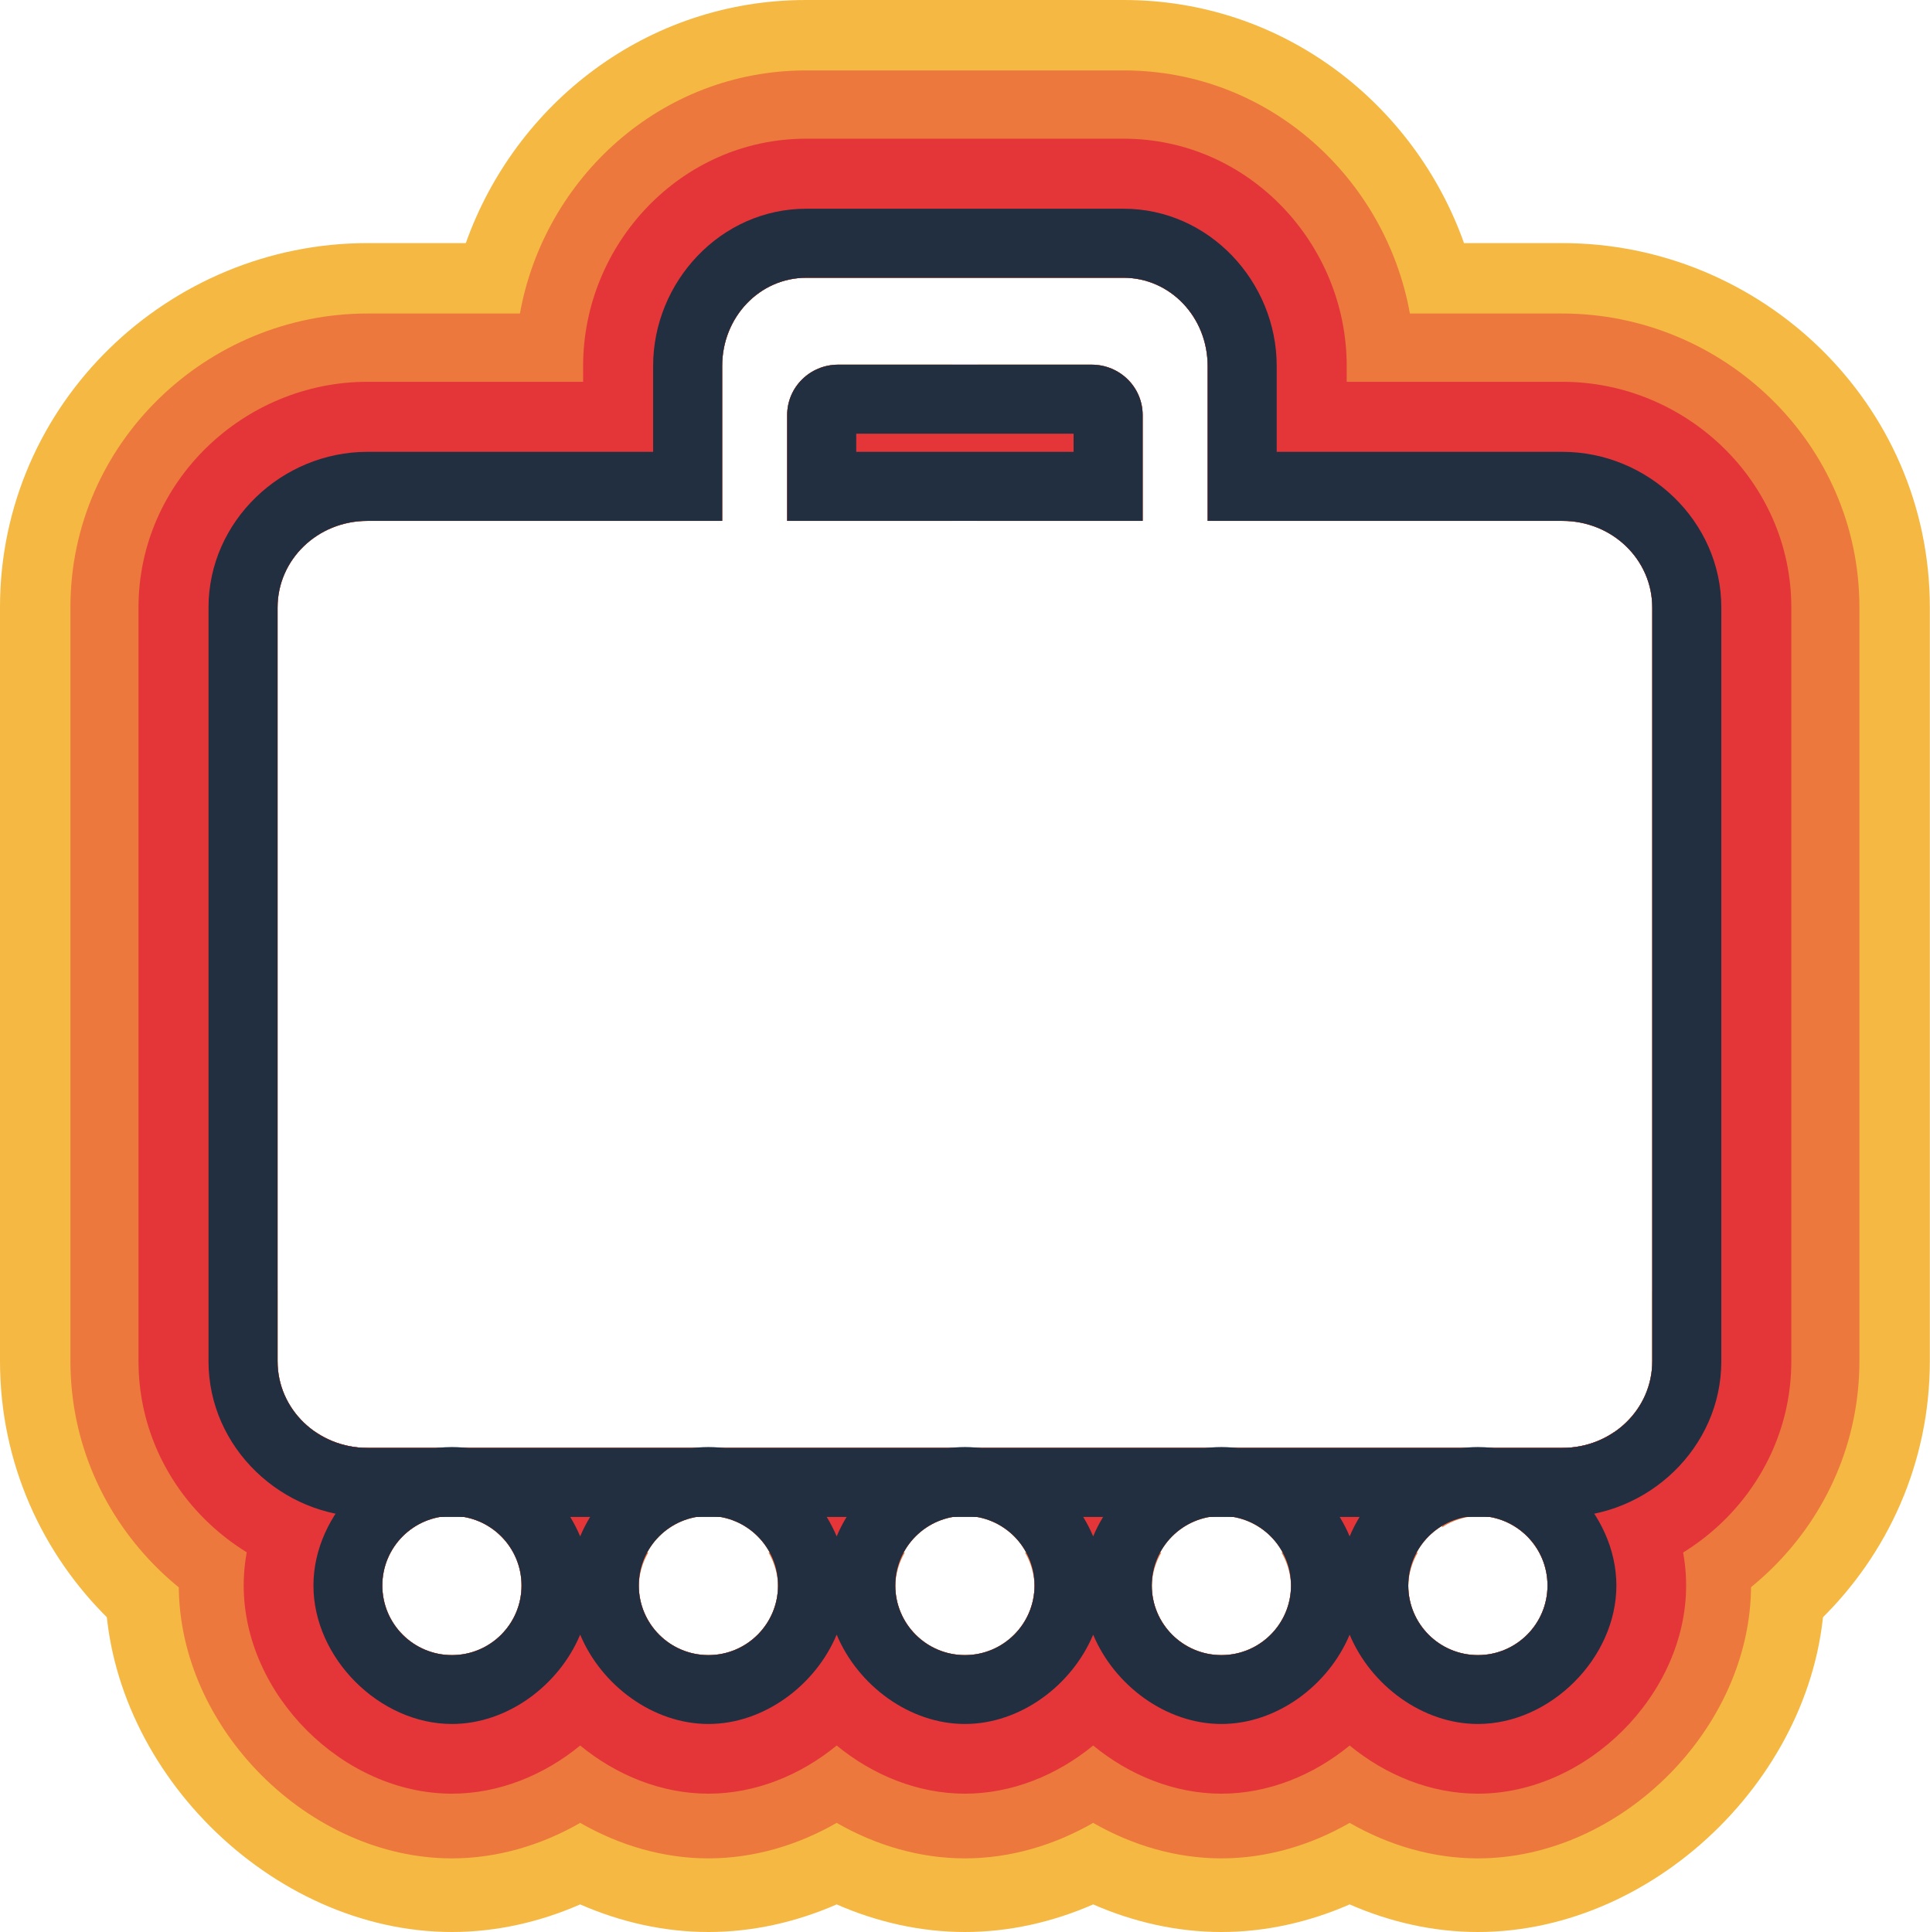
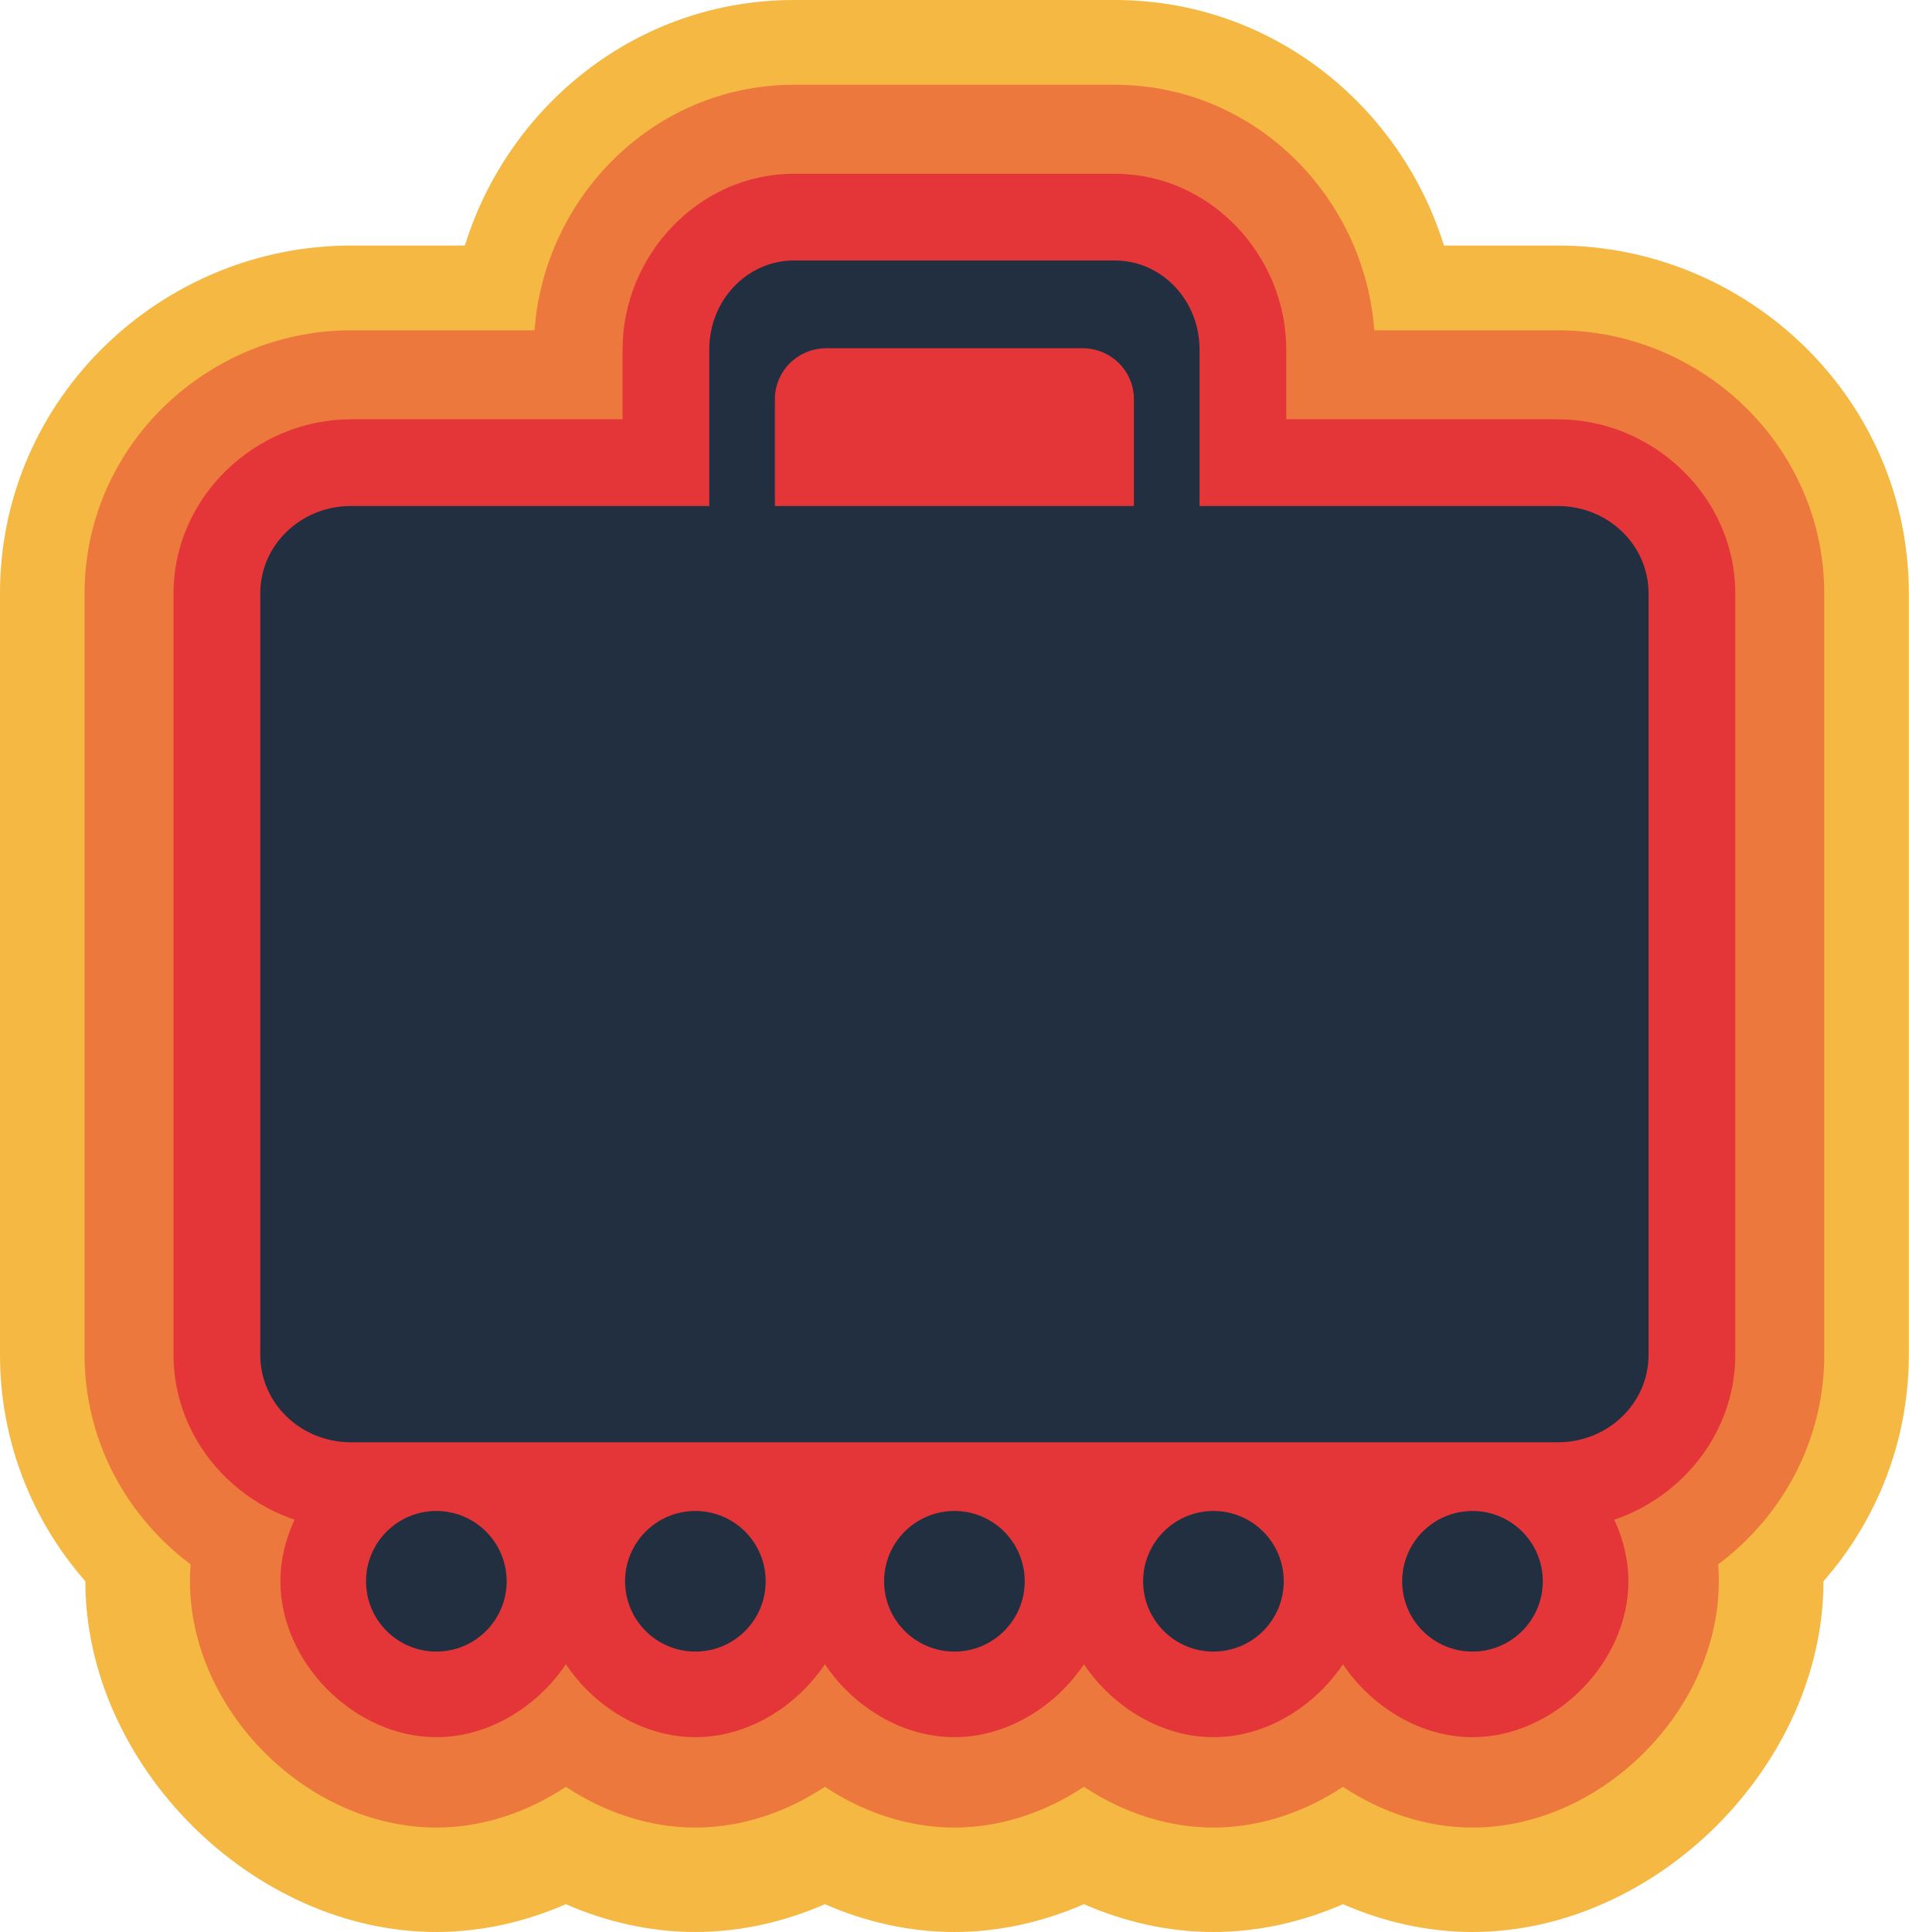
- <svg xmlns="http://www.w3.org/2000/svg" width="2901.698" height="2905.441" viewBox="0 0 2901.698 2905.441" version="1.1" id="svg1" xml:space="preserve">
+ <svg xmlns="http://www.w3.org/2000/svg" width="2963.707" height="3000" viewBox="0 0 2963.707 3000" version="1.1" id="svg1" xml:space="preserve">
  <defs id="defs1" />
-   <g id="g28" style="display:inline" transform="matrix(1.058269,0,0,1.058269,-129.9135,-105.4432)">
-     <path id="path29" style="display:inline;fill:#f5b842;fill-opacity:1;stroke-width:0.397" d="M 1493.725 1646.925 C 1424.753 1690.012 1375.601 1766.79 1375.602 1848.65 L 1375.602 1848.652 L 1375.602 1848.654 C 1375.606 1973.038 1488.778 2086.21 1613.162 2086.211 A 189.891 189.891 0 0 0 1613.166 2086.211 C 1643.626 2086.211 1673.398 2079.386 1701.015 2067.31 C 1728.633 2079.387 1758.407 2086.211 1788.867 2086.211 A 189.891 189.891 0 0 0 1788.871 2086.211 C 1819.331 2086.211 1849.105 2079.387 1876.723 2067.31 C 1904.339 2079.386 1934.11 2086.21 1964.568 2086.211 C 1995.031 2086.212 2024.808 2079.387 2052.428 2067.31 C 2080.046 2079.386 2109.818 2086.211 2140.277 2086.211 C 2170.738 2086.211 2200.514 2079.387 2228.133 2067.31 C 2255.75 2079.386 2285.523 2086.211 2315.983 2086.211 C 2440.37 2086.212 2553.547 1973.037 2553.549 1848.65 C 2553.549 1766.79 2504.397 1690.012 2435.425 1646.925 L 2435.425 1695.185 C 2435.425 1728.061 2407.98 1754.527 2373.888 1754.527 L 1555.263 1754.527 C 1521.171 1754.527 1493.725 1728.061 1493.725 1695.185 L 1493.725 1646.925 z M 1613.165 1801.128 A 47.69 47.69 0 0 1 1660.855 1848.818 A 47.69 47.69 0 0 1 1613.165 1896.509 A 47.69 47.69 0 0 1 1565.475 1848.818 A 47.69 47.69 0 0 1 1613.165 1801.128 z M 1788.87 1801.128 A 47.69 47.69 0 0 1 1836.56 1848.818 A 47.69 47.69 0 0 1 1788.87 1896.509 A 47.69 47.69 0 0 1 1741.18 1848.818 A 47.69 47.69 0 0 1 1788.87 1801.128 z M 1964.575 1801.128 A 47.69 47.69 0 0 1 2012.265 1848.818 A 47.69 47.69 0 0 1 1964.575 1896.509 A 47.69 47.69 0 0 1 1916.885 1848.818 A 47.69 47.69 0 0 1 1964.575 1801.128 z M 2140.281 1801.128 A 47.69 47.69 0 0 1 2187.971 1848.818 A 47.69 47.69 0 0 1 2140.281 1896.509 A 47.69 47.69 0 0 1 2092.59 1848.818 A 47.69 47.69 0 0 1 2140.281 1801.128 z M 2315.985 1801.128 A 47.69 47.69 0 0 1 2363.676 1848.818 A 47.69 47.69 0 0 1 2315.985 1896.509 A 47.69 47.69 0 0 1 2268.296 1848.818 A 47.69 47.69 0 0 1 2315.985 1801.128 z " transform="matrix(2.07407,0,0,2.07407,-2580.942,-1481.845)" />
-     <path id="path30" style="display:inline;fill:#f5b842;fill-opacity:1;stroke:none;stroke-width:0.457;stroke-dasharray:none;stroke-opacity:1" d="M 1855.84 762.502 C 1746.301 762.502 1656.537 833.784 1622.67 929.069 L 1555.262 929.069 C 1419.551 929.069 1303.572 1038.507 1303.572 1178.565 L 1303.572 1695.014 C 1303.572 1835.072 1419.551 1944.51 1555.262 1944.51 L 2373.887 1944.51 C 2509.598 1944.51 2625.577 1835.072 2625.577 1695.014 L 2625.577 1178.565 C 2625.577 1038.507 2509.598 929.069 2373.887 929.069 L 2306.48 929.069 C 2272.612 833.783 2182.847 762.502 2073.309 762.502 L 1855.84 762.502 z M 1855.839 952.824 L 2073.309 952.824 C 2105.184 952.824 2130.845 979.764 2130.845 1013.228 L 2130.845 1119.392 L 2373.887 1119.392 C 2407.979 1119.392 2435.424 1145.858 2435.424 1178.734 L 2435.424 1695.185 C 2435.424 1728.061 2407.979 1754.527 2373.887 1754.527 L 1555.262 1754.527 C 1521.17 1754.527 1493.724 1728.061 1493.724 1695.185 L 1493.724 1178.734 C 1493.724 1145.858 1521.17 1119.392 1555.262 1119.392 L 1798.304 1119.392 L 1798.304 1013.228 C 1798.304 979.764 1823.964 952.824 1855.839 952.824 z M 1877.794 1012.35 C 1858.414 1012.35 1842.813 1027.766 1842.813 1046.915 L 1842.813 1119.392 L 1956.084 1119.392 L 1902.391 1065.699 L 1955.743 1012.35 L 1877.794 1012.35 z M 1973.406 1012.35 L 2026.758 1065.699 L 1973.065 1119.392 L 2086.335 1119.392 L 2086.335 1046.915 C 2086.335 1027.766 2070.735 1012.35 2051.355 1012.35 L 1973.406 1012.35 z M 1613.164 1801.128 A 47.69 47.69 0 0 1 1660.854 1848.818 A 47.69 47.69 0 0 1 1613.164 1896.509 A 47.69 47.69 0 0 1 1565.474 1848.818 A 47.69 47.69 0 0 1 1613.164 1801.128 z M 1788.869 1801.128 A 47.69 47.69 0 0 1 1836.559 1848.818 A 47.69 47.69 0 0 1 1788.869 1896.509 A 47.69 47.69 0 0 1 1741.179 1848.818 A 47.69 47.69 0 0 1 1788.869 1801.128 z M 1964.574 1801.128 A 47.69 47.69 0 0 1 2012.264 1848.818 A 47.69 47.69 0 0 1 1964.574 1896.509 A 47.69 47.69 0 0 1 1916.884 1848.818 A 47.69 47.69 0 0 1 1964.574 1801.128 z M 2140.28 1801.128 A 47.69 47.69 0 0 1 2187.97 1848.818 A 47.69 47.69 0 0 1 2140.28 1896.509 A 47.69 47.69 0 0 1 2092.589 1848.818 A 47.69 47.69 0 0 1 2140.28 1801.128 z M 2315.984 1801.128 A 47.69 47.69 0 0 1 2363.675 1848.818 A 47.69 47.69 0 0 1 2315.984 1896.509 A 47.69 47.69 0 0 1 2268.294 1848.818 A 47.69 47.69 0 0 1 2315.984 1801.128 z " transform="matrix(2.07407,0,0,2.07407,-2580.94,-1481.845)" />
-     <path id="path17-0-9-2-9" style="display:inline;fill:#ec783d;fill-opacity:1;stroke-width:0.397" d="M 1488.324 1713.351 C 1450.772 1748.302 1426.044 1797.186 1426.045 1848.65 C 1426.046 1946.625 1515.188 2035.766 1613.162 2035.767 A 139.444 139.444 0 0 0 1613.166 2035.767 C 1644.194 2035.767 1674.31 2026.78 1701.015 2011.449 C 1727.721 2026.78 1757.839 2035.767 1788.867 2035.767 A 139.444 139.444 0 0 0 1788.871 2035.767 C 1819.899 2035.767 1850.017 2026.78 1876.723 2011.449 C 1903.428 2026.78 1933.545 2035.767 1964.573 2035.767 C 1995.602 2035.768 2025.718 2026.78 2052.425 2011.449 C 2079.131 2026.78 2109.249 2035.767 2140.277 2035.767 C 2171.307 2035.768 2201.424 2026.78 2228.131 2011.449 C 2254.837 2026.78 2284.954 2035.767 2315.983 2035.767 C 2413.959 2035.769 2503.104 1946.626 2503.106 1848.65 C 2503.106 1800.055 2481.141 1753.666 2447.081 1719.216 L 2447.081 1762.099 L 1488.324 1762.099 L 1488.324 1713.351 z M 1671.129 1769.878 L 2291.501 1769.878 L 2291.501 1808.923 A 47.69 47.69 0 0 1 2315.985 1801.128 A 47.69 47.69 0 0 1 2363.676 1848.818 A 47.69 47.69 0 0 1 2315.985 1896.509 A 47.69 47.69 0 0 1 2268.296 1848.818 A 47.69 47.69 0 0 1 2274.795 1826.275 L 2181.472 1826.275 A 47.69 47.69 0 0 1 2187.971 1848.818 A 47.69 47.69 0 0 1 2140.281 1896.509 A 47.69 47.69 0 0 1 2092.59 1848.818 A 47.69 47.69 0 0 1 2099.088 1826.275 L 2005.766 1826.275 A 47.69 47.69 0 0 1 2012.265 1848.818 A 47.69 47.69 0 0 1 1964.575 1896.509 A 47.69 47.69 0 0 1 1916.885 1848.818 A 47.69 47.69 0 0 1 1923.384 1826.275 L 1830.061 1826.275 A 47.69 47.69 0 0 1 1836.56 1848.818 A 47.69 47.69 0 0 1 1788.87 1896.509 A 47.69 47.69 0 0 1 1741.18 1848.818 A 47.69 47.69 0 0 1 1747.679 1826.275 L 1671.129 1826.275 L 1671.129 1769.878 z M 1613.165 1801.128 A 47.69 47.69 0 0 1 1660.855 1848.818 A 47.69 47.69 0 0 1 1613.165 1896.509 A 47.69 47.69 0 0 1 1565.475 1848.818 A 47.69 47.69 0 0 1 1613.165 1801.128 z " transform="matrix(2.07407,0,0,2.07407,-2580.942,-1481.845)" />
-     <path id="path18-7-4-3-6" style="display:inline;fill:#ec783d;fill-opacity:1;stroke:none;stroke-width:0.457;stroke-dasharray:none;stroke-opacity:1" d="M 1855.84 810.744 C 1755.98 810.744 1676.377 884.883 1659.744 977.31 L 1555.262 977.31 C 1445.601 977.31 1351.815 1065.813 1351.815 1178.565 L 1351.815 1695.014 C 1351.815 1807.766 1445.601 1896.267 1555.262 1896.267 L 1562.223 1896.267 L 1562.223 1775.711 L 2379.013 1775.711 L 2379.013 1896.01 C 2486.438 1893.284 2577.334 1805.991 2577.334 1695.014 L 2577.334 1178.565 C 2577.334 1065.813 2483.548 977.31 2373.887 977.31 L 2269.406 977.31 C 2252.773 884.881 2173.168 810.744 2073.309 810.744 L 1855.84 810.744 z M 1855.839 952.824 L 2073.309 952.824 C 2105.184 952.824 2130.845 979.764 2130.845 1013.228 L 2130.845 1119.392 L 2373.887 1119.392 C 2407.979 1119.392 2435.424 1145.858 2435.424 1178.734 L 2435.424 1695.185 C 2435.424 1728.061 2407.979 1754.527 2373.887 1754.527 L 1555.262 1754.527 C 1521.17 1754.527 1493.724 1728.061 1493.724 1695.185 L 1493.724 1178.734 C 1493.724 1145.858 1521.17 1119.392 1555.262 1119.392 L 1798.304 1119.392 L 1798.304 1013.228 C 1798.304 979.764 1823.964 952.824 1855.839 952.824 z M 1877.794 1012.35 C 1858.414 1012.35 1842.813 1027.766 1842.813 1046.915 L 1842.813 1119.392 L 2086.335 1119.392 L 2086.335 1046.915 C 2086.335 1027.766 2070.735 1012.35 2051.355 1012.35 L 1877.794 1012.35 z M 1964.574 1051.759 L 1978.515 1065.699 L 1964.574 1079.641 L 1950.632 1065.699 L 1964.574 1051.759 z " transform="matrix(2.07407,0,0,2.07407,-2580.94,-1481.845)" />
-     <path id="path17-0-9-2-6" style="display:inline;fill:#e43639;fill-opacity:1;stroke-width:0.397" d="M 1520.016 1743.648 C 1490.249 1770.399 1470.511 1808.496 1470.512 1848.65 C 1470.513 1923.342 1538.47 1991.3 1613.162 1991.301 A 94.973 94.973 0 0 0 1613.166 1991.301 C 1645.343 1991.3 1676.232 1978.64 1701.015 1958.311 C 1725.798 1978.641 1756.69 1991.3 1788.867 1991.301 A 94.973 94.973 0 0 0 1788.871 1991.301 C 1821.048 1991.3 1851.939 1978.641 1876.723 1958.311 C 1901.505 1978.64 1932.396 1991.3 1964.573 1991.301 C 1996.751 1991.302 2027.644 1978.643 2052.428 1958.313 C 2077.211 1978.642 2108.101 1991.3 2140.277 1991.301 C 2172.455 1991.302 2203.348 1978.643 2228.133 1958.313 C 2252.915 1978.642 2283.806 1991.3 2315.983 1991.301 C 2390.677 1991.303 2458.638 1923.344 2458.639 1848.65 C 2458.64 1808.496 2438.902 1770.399 2409.134 1743.648 C 2399.153 1750.379 2387.044 1754.387 2373.888 1754.387 L 1555.263 1754.387 C 1542.107 1754.387 1529.997 1750.379 1520.016 1743.648 z M 1613.164 1800.988 A 47.69 47.69 0 0 1 1660.855 1848.678 A 47.69 47.69 0 0 1 1613.164 1896.369 A 47.69 47.69 0 0 1 1565.474 1848.678 A 47.69 47.69 0 0 1 1613.164 1800.988 z M 1788.87 1800.988 A 47.69 47.69 0 0 1 1836.56 1848.678 A 47.69 47.69 0 0 1 1788.87 1896.369 A 47.69 47.69 0 0 1 1741.18 1848.678 A 47.69 47.69 0 0 1 1788.87 1800.988 z M 1964.575 1800.988 A 47.69 47.69 0 0 1 2012.265 1848.678 A 47.69 47.69 0 0 1 1964.575 1896.369 A 47.69 47.69 0 0 1 1916.885 1848.678 A 47.69 47.69 0 0 1 1964.575 1800.988 z M 2140.281 1800.988 A 47.69 47.69 0 0 1 2187.971 1848.678 A 47.69 47.69 0 0 1 2140.281 1896.369 A 47.69 47.69 0 0 1 2092.59 1848.678 A 47.69 47.69 0 0 1 2140.281 1800.988 z M 2315.985 1800.988 A 47.69 47.69 0 0 1 2363.676 1848.678 A 47.69 47.69 0 0 1 2315.985 1896.369 A 47.69 47.69 0 0 1 2268.295 1848.678 A 47.69 47.69 0 0 1 2315.985 1800.988 z " transform="matrix(2.07407,0,0,2.07407,-2580.941,-1481.554)" />
-     <path id="path18-7-4-3" style="display:inline;fill:#e43639;fill-opacity:1;stroke:none;stroke-width:0.457;stroke-dasharray:none;stroke-opacity:1" d="M 1855.84 857.385 C 1769.961 857.385 1703.035 929.72 1703.035 1013.056 L 1703.035 1023.951 L 1555.262 1023.951 C 1470.785 1023.951 1398.455 1092.211 1398.455 1178.564 L 1398.455 1695.014 C 1398.455 1778.98 1466.883 1845.648 1548.327 1849.279 L 1548.327 1794.994 L 2366.508 1794.994 L 2366.508 1849.627 L 2373.887 1849.627 C 2458.363 1849.627 2530.693 1781.367 2530.693 1695.014 L 2530.693 1178.564 C 2530.693 1092.212 2458.364 1023.951 2373.887 1023.951 L 2226.115 1023.951 L 2226.115 1013.056 C 2226.115 929.718 2159.186 857.385 2073.309 857.385 L 1855.84 857.385 z M 1855.839 952.683 L 2073.309 952.683 C 2105.184 952.683 2130.845 979.623 2130.845 1013.087 L 2130.845 1119.251 L 2373.887 1119.251 C 2407.979 1119.251 2435.424 1145.718 2435.424 1178.593 L 2435.424 1695.044 C 2435.424 1727.92 2407.979 1754.387 2373.887 1754.387 L 1555.262 1754.387 C 1521.17 1754.387 1493.724 1727.92 1493.724 1695.044 L 1493.724 1178.593 C 1493.724 1145.718 1521.17 1119.251 1555.262 1119.251 L 1798.304 1119.251 L 1798.304 1013.087 C 1798.304 979.623 1823.964 952.683 1855.839 952.683 z M 1877.794 1012.209 C 1858.414 1012.209 1842.813 1027.625 1842.813 1046.775 L 1842.813 1119.251 L 2086.335 1119.251 L 2086.335 1046.775 C 2086.335 1027.625 2070.735 1012.209 2051.355 1012.209 L 1877.794 1012.209 z " transform="matrix(2.07407,0,0,2.07407,-2580.94,-1481.554)" />
-     <path id="path17-0-9" style="display:inline;fill:#222f41;fill-opacity:1;stroke-width:0.397" d="M 1613.165 1753.776 C 1563.489 1753.776 1518.291 1798.975 1518.293 1848.65 C 1518.294 1898.323 1563.491 1943.519 1613.165 1943.519 C 1651.182 1943.519 1686.497 1917.017 1701.015 1882.324 C 1715.534 1917.017 1750.851 1943.519 1788.869 1943.519 C 1826.887 1943.519 1862.204 1917.017 1876.723 1882.324 C 1891.241 1917.017 1926.557 1943.519 1964.574 1943.519 C 2002.591 1943.519 2037.908 1917.019 2052.428 1882.328 C 2066.948 1917.019 2102.263 1943.519 2140.279 1943.519 C 2178.296 1943.519 2213.613 1917.019 2228.133 1882.328 C 2242.652 1917.019 2277.968 1943.519 2315.985 1943.519 C 2365.659 1943.519 2410.856 1898.323 2410.857 1848.648 C 2410.857 1798.973 2365.66 1753.776 2315.985 1753.776 L 2315.983 1753.776 C 2277.966 1753.777 2242.651 1780.279 2228.133 1814.971 C 2213.614 1780.277 2178.297 1753.776 2140.279 1753.776 L 2140.277 1753.776 C 2102.261 1753.777 2066.947 1780.279 2052.428 1814.971 C 2037.909 1780.277 2002.592 1753.776 1964.574 1753.776 L 1964.573 1753.776 C 1926.556 1753.777 1891.241 1780.28 1876.723 1814.973 C 1862.205 1780.279 1826.887 1753.776 1788.869 1753.776 C 1750.851 1753.776 1715.533 1780.279 1701.015 1814.973 C 1686.497 1780.279 1651.182 1753.776 1613.165 1753.776 z M 1613.165 1800.957 A 47.69 47.69 0 0 1 1660.855 1848.648 A 47.69 47.69 0 0 1 1613.165 1896.338 A 47.69 47.69 0 0 1 1565.475 1848.648 A 47.69 47.69 0 0 1 1613.165 1800.957 z M 1788.87 1800.957 A 47.69 47.69 0 0 1 1836.56 1848.648 A 47.69 47.69 0 0 1 1788.87 1896.338 A 47.69 47.69 0 0 1 1741.18 1848.648 A 47.69 47.69 0 0 1 1788.87 1800.957 z M 1964.575 1800.957 A 47.69 47.69 0 0 1 2012.265 1848.648 A 47.69 47.69 0 0 1 1964.575 1896.338 A 47.69 47.69 0 0 1 1916.885 1848.648 A 47.69 47.69 0 0 1 1964.575 1800.957 z M 2140.281 1800.957 A 47.69 47.69 0 0 1 2187.971 1848.648 A 47.69 47.69 0 0 1 2140.281 1896.338 A 47.69 47.69 0 0 1 2092.59 1848.648 A 47.69 47.69 0 0 1 2140.281 1800.957 z M 2315.985 1800.957 A 47.69 47.69 0 0 1 2363.676 1848.648 A 47.69 47.69 0 0 1 2315.985 1896.338 A 47.69 47.69 0 0 1 2268.296 1848.648 A 47.69 47.69 0 0 1 2315.985 1800.957 z " transform="matrix(2.07407,0,0,2.07407,-2580.942,-1481.492)" />
-     <path id="path18-7-4" style="display:inline;fill:#222f41;fill-opacity:1;stroke:none;stroke-width:0.457;stroke-dasharray:none;stroke-opacity:1" d="M 1855.84 905.342 C 1797.308 905.342 1750.992 955.406 1750.992 1013.057 L 1750.992 1071.908 L 1555.262 1071.908 C 1496.681 1071.908 1446.412 1119.357 1446.412 1178.564 L 1446.412 1695.014 C 1446.412 1754.222 1496.682 1801.67 1555.262 1801.67 L 2373.887 1801.67 C 2432.467 1801.67 2482.736 1754.221 2482.736 1695.014 L 2482.736 1178.564 C 2482.736 1119.357 2432.468 1071.908 2373.887 1071.908 L 2178.159 1071.908 L 2178.159 1013.057 C 2178.159 955.405 2131.841 905.342 2073.309 905.342 L 1855.84 905.342 z M 1855.839 952.654 L 2073.309 952.654 C 2105.184 952.654 2130.845 979.594 2130.845 1013.058 L 2130.845 1119.221 L 2373.887 1119.221 C 2407.979 1119.221 2435.424 1145.688 2435.424 1178.564 L 2435.424 1695.014 C 2435.424 1727.89 2407.979 1754.357 2373.887 1754.357 L 1555.262 1754.357 C 1521.17 1754.357 1493.724 1727.89 1493.724 1695.014 L 1493.724 1178.564 C 1493.724 1145.688 1521.17 1119.221 1555.262 1119.221 L 1798.304 1119.221 L 1798.304 1013.058 C 1798.304 979.594 1823.964 952.654 1855.839 952.654 z M 1877.794 1012.179 C 1858.414 1012.179 1842.813 1027.595 1842.813 1046.745 L 1842.813 1119.221 L 2086.335 1119.221 L 2086.335 1046.745 C 2086.335 1027.595 2070.735 1012.179 2051.355 1012.179 L 1877.794 1012.179 z M 1890.125 1059.492 L 2039.024 1059.492 L 2039.024 1071.908 L 1890.125 1071.908 L 1890.125 1059.492 z " transform="matrix(2.07407,0,0,2.07407,-2580.94,-1481.492)" />
+   <g id="g12" style="display:inline" transform="matrix(1.058269,0,0,1.058269,-98.90931,-58.16367)">
+     <path id="path3" style="display:inline;fill:#f5b842;fill-opacity:1;stroke-width:0.397" d="m 1613.162,1610.555 c -124.664,0 -238.091,113.432 -238.09,238.096 0,6e-4 0,0 0,0 0,7e-4 0,0 0,0 0,124.661 113.429,238.084 238.09,238.086 a 190.42,190.42 0 0 0 0,0 c 30.456,-4e-4 60.225,-6.81 87.85,-18.859 27.625,12.05 57.395,18.859 87.852,18.859 a 190.42,190.42 0 0 0 0,0 c 30.456,-4e-4 60.227,-6.809 87.852,-18.859 27.624,12.05 57.394,18.859 87.85,18.859 30.457,3e-4 60.23,-6.809 87.855,-18.859 27.624,12.05 57.394,18.859 87.85,18.859 30.457,3e-4 60.23,-6.809 87.856,-18.859 27.624,12.05 57.394,18.859 87.85,18.859 124.664,10e-4 238.094,-113.426 238.096,-238.09 10e-4,-124.666 -113.43,-238.097 -238.096,-238.096 h -0 c -30.454,10e-4 -60.221,6.811 -87.844,18.859 -27.626,-12.051 -57.399,-18.86 -87.858,-18.859 h -0 c -30.454,10e-4 -60.221,6.811 -87.844,18.859 -27.626,-12.051 -57.399,-18.86 -87.857,-18.859 h -0 c -30.455,10e-4 -60.223,6.812 -87.846,18.861 -27.625,-12.05 -57.395,-18.861 -87.852,-18.861 a 190.42,190.42 0 0 0 -0,0 c -30.456,4e-4 -60.227,6.811 -87.852,18.861 -27.624,-12.05 -57.394,-18.861 -87.85,-18.861 a 190.42,190.42 0 0 0 -0,0 z" transform="matrix(2.162964,0,0,2.162964,-2755.581,-1623.765)" />
+     <path id="path6" style="display:inline;fill:#f5b842;fill-opacity:1;stroke:none;stroke-width:0.457;stroke-dasharray:none;stroke-opacity:1" d="m 1855.84,776.123 c -106.896,0 -193.915,71.965 -223.334,166.566 h -77.244 c -128.356,0 -238.068,103.527 -238.068,235.875 v 516.449 c 0,132.348 109.713,235.875 238.068,235.875 h 818.625 c 128.356,0 238.068,-103.527 238.068,-235.875 v -516.449 c 0,-132.348 -109.712,-235.875 -238.068,-235.875 h -77.242 c -29.42,-94.603 -116.441,-166.566 -223.336,-166.566 z m 108.734,241.016 48.562,48.56 -48.562,48.562 -48.562,-48.562 z" transform="matrix(2.162964,0,0,2.162964,-2755.578,-1623.765)" />
+     <path id="path7" style="display:inline;fill:#ec783d;fill-opacity:1;stroke-width:0.397" d="m 1613.162,1681.547 c -87.495,0 -167.1,79.611 -167.098,167.105 0,87.492 79.606,167.095 167.098,167.096 a 119.423,119.423 0 0 0 0,0 c 31.434,-4e-4 61.777,-10.397 87.85,-27.623 26.073,17.226 56.416,27.623 87.852,27.623 a 119.423,119.423 0 0 0 0,0 c 31.436,-4e-4 61.779,-10.396 87.852,-27.623 26.072,17.226 56.415,27.623 87.85,27.623 31.436,5e-4 61.782,-10.395 87.855,-27.621 26.072,17.226 56.415,27.621 87.85,27.621 31.436,5e-4 61.782,-10.395 87.856,-27.621 26.072,17.226 56.415,27.621 87.85,27.621 87.494,0 167.102,-79.604 167.103,-167.098 0,-87.495 -79.608,-167.105 -167.103,-167.103 h -0 c -31.434,8e-4 -61.776,10.396 -87.848,27.621 -26.073,-17.226 -56.42,-27.622 -87.856,-27.621 h -0 c -31.434,8e-4 -61.776,10.396 -87.848,27.621 -26.073,-17.226 -56.42,-27.622 -87.855,-27.621 h -0 c -31.434,9e-4 -61.776,10.397 -87.848,27.623 -26.073,-17.227 -56.416,-27.623 -87.852,-27.623 a 119.423,119.423 0 0 0 -0,0 c -31.435,5e-4 -61.779,10.396 -87.852,27.623 -26.072,-17.226 -56.415,-27.622 -87.85,-27.623 a 119.423,119.423 0 0 0 -0,0 z" transform="matrix(2.162964,0,0,2.162964,-2755.581,-1623.461)" />
+     <path id="path8" style="display:inline;fill:#ec783d;fill-opacity:1;stroke:none;stroke-width:0.457;stroke-dasharray:none;stroke-opacity:1" d="m 1855.84,833.484 c -94.978,10e-6 -169.458,76.049 -176.057,166.566 h -124.522 c -97.382,0 -180.707,78.633 -180.707,178.514 v 516.449 c 0,99.881 83.325,178.514 180.707,178.514 h 818.625 c 97.382,0 180.707,-78.633 180.707,-178.514 v -516.449 c 0,-99.881 -83.325,-178.514 -180.707,-178.514 h -124.519 c -6.599,-90.519 -81.082,-166.566 -176.059,-166.566 z" transform="matrix(2.162964,0,0,2.162964,-2755.578,-1623.461)" />
+     <path id="path9" style="display:inline;fill:#e43639;fill-opacity:1;stroke-width:0.397" d="m 1613.164,1742.877 c -55.382,7e-4 -105.771,50.392 -105.77,105.773 0,55.38 50.39,105.767 105.77,105.768 35.209,-6e-4 68.344,-20.404 87.852,-49.473 19.508,29.069 52.644,49.472 87.853,49.473 35.21,-5e-4 68.346,-20.404 87.854,-49.473 19.508,29.069 52.642,49.472 87.852,49.473 35.21,2e-4 68.345,-20.402 87.853,-49.471 19.508,29.068 52.643,49.47 87.852,49.471 35.21,2e-4 68.345,-20.402 87.853,-49.471 19.508,29.068 52.643,49.47 87.852,49.471 55.381,3e-4 105.771,-50.389 105.772,-105.77 3e-4,-55.382 -50.39,-105.772 -105.772,-105.771 -35.21,4e-4 -68.344,20.404 -87.852,49.473 -19.508,-29.07 -52.643,-49.473 -87.853,-49.473 -35.21,4e-4 -68.344,20.404 -87.852,49.473 -19.508,-29.07 -52.643,-49.473 -87.853,-49.473 -35.21,5e-4 -68.344,20.405 -87.852,49.475 -19.507,-29.07 -52.643,-49.474 -87.854,-49.475 -35.211,5e-4 -68.346,20.404 -87.853,49.475 -19.507,-29.07 -52.641,-49.474 -87.852,-49.475 z" transform="matrix(2.162964,0,0,2.162964,-2755.581,-1623.397)" />
+     <path id="path10" style="display:inline;fill:#e43639;fill-opacity:1;stroke:none;stroke-width:0.457;stroke-dasharray:none;stroke-opacity:1" d="m 1855.84,893.822 c -65.022,0 -116.367,55.696 -116.367,119.234 v 47.332 h -184.211 c -64.542,0 -120.369,52.557 -120.369,118.176 v 516.449 c 0,65.619 55.827,118.176 120.369,118.176 h 818.625 c 64.542,0 120.369,-52.557 120.369,-118.176 v -516.449 c 0,-65.618 -55.827,-118.176 -120.369,-118.176 h -184.209 v -47.332 c 0,-63.541 -51.347,-119.234 -116.369,-119.234 z" transform="matrix(2.162964,0,0,2.162964,-2755.578,-1623.397)" />
+     <path id="path11" style="display:inline;fill:#222f41;fill-opacity:1;stroke-width:0.86" d="m 733.636,2272.01 a 103.152,103.152 0 0 0 -103.152,103.152 103.152,103.152 0 0 0 103.152,103.152 103.152,103.152 0 0 0 103.152,-103.152 103.152,103.152 0 0 0 -103.152,-103.152 z m 380.044,0 a 103.152,103.152 0 0 0 -103.152,103.152 103.152,103.152 0 0 0 103.152,103.152 103.152,103.152 0 0 0 103.152,-103.152 103.152,103.152 0 0 0 -103.152,-103.152 z m 380.044,0 a 103.152,103.152 0 0 0 -103.152,103.152 103.152,103.152 0 0 0 103.152,103.152 103.152,103.152 0 0 0 103.152,-103.152 103.152,103.152 0 0 0 -103.152,-103.152 z m 380.044,0 a 103.152,103.152 0 0 0 -103.152,103.152 103.152,103.152 0 0 0 103.152,103.152 103.152,103.152 0 0 0 103.152,-103.152 103.152,103.152 0 0 0 -103.152,-103.152 z m 380.044,0 a 103.152,103.152 0 0 0 -103.152,103.152 103.152,103.152 0 0 0 103.152,103.152 103.152,103.152 0 0 0 103.152,-103.152 103.152,103.152 0 0 0 -103.152,-103.152 z" />
+     <path id="path12" style="display:inline;fill:#222f41;fill-opacity:1;stroke:none;stroke-width:0.99;stroke-dasharray:none;stroke-opacity:1" d="m 1258.535,437.158 c -68.945,0 -124.448,58.27 -124.448,130.651 V 797.439 H 608.396 c -73.739,0 -133.103,57.247 -133.103,128.356 V 2042.858 c 0,71.109 59.364,128.356 133.103,128.356 H 2379.053 c 73.739,0 133.102,-57.247 133.102,-128.356 V 925.795 c 0,-71.109 -59.363,-128.356 -133.102,-128.356 H 1853.363 V 567.809 c 0,-72.381 -55.503,-130.651 -124.448,-130.651 z m 47.487,128.752 h 375.406 c 41.917,0 75.662,33.345 75.662,74.765 V 797.439 H 1230.36 V 640.675 c 0,-41.42 33.744,-74.765 75.662,-74.765 z" />
  </g>
</svg>
